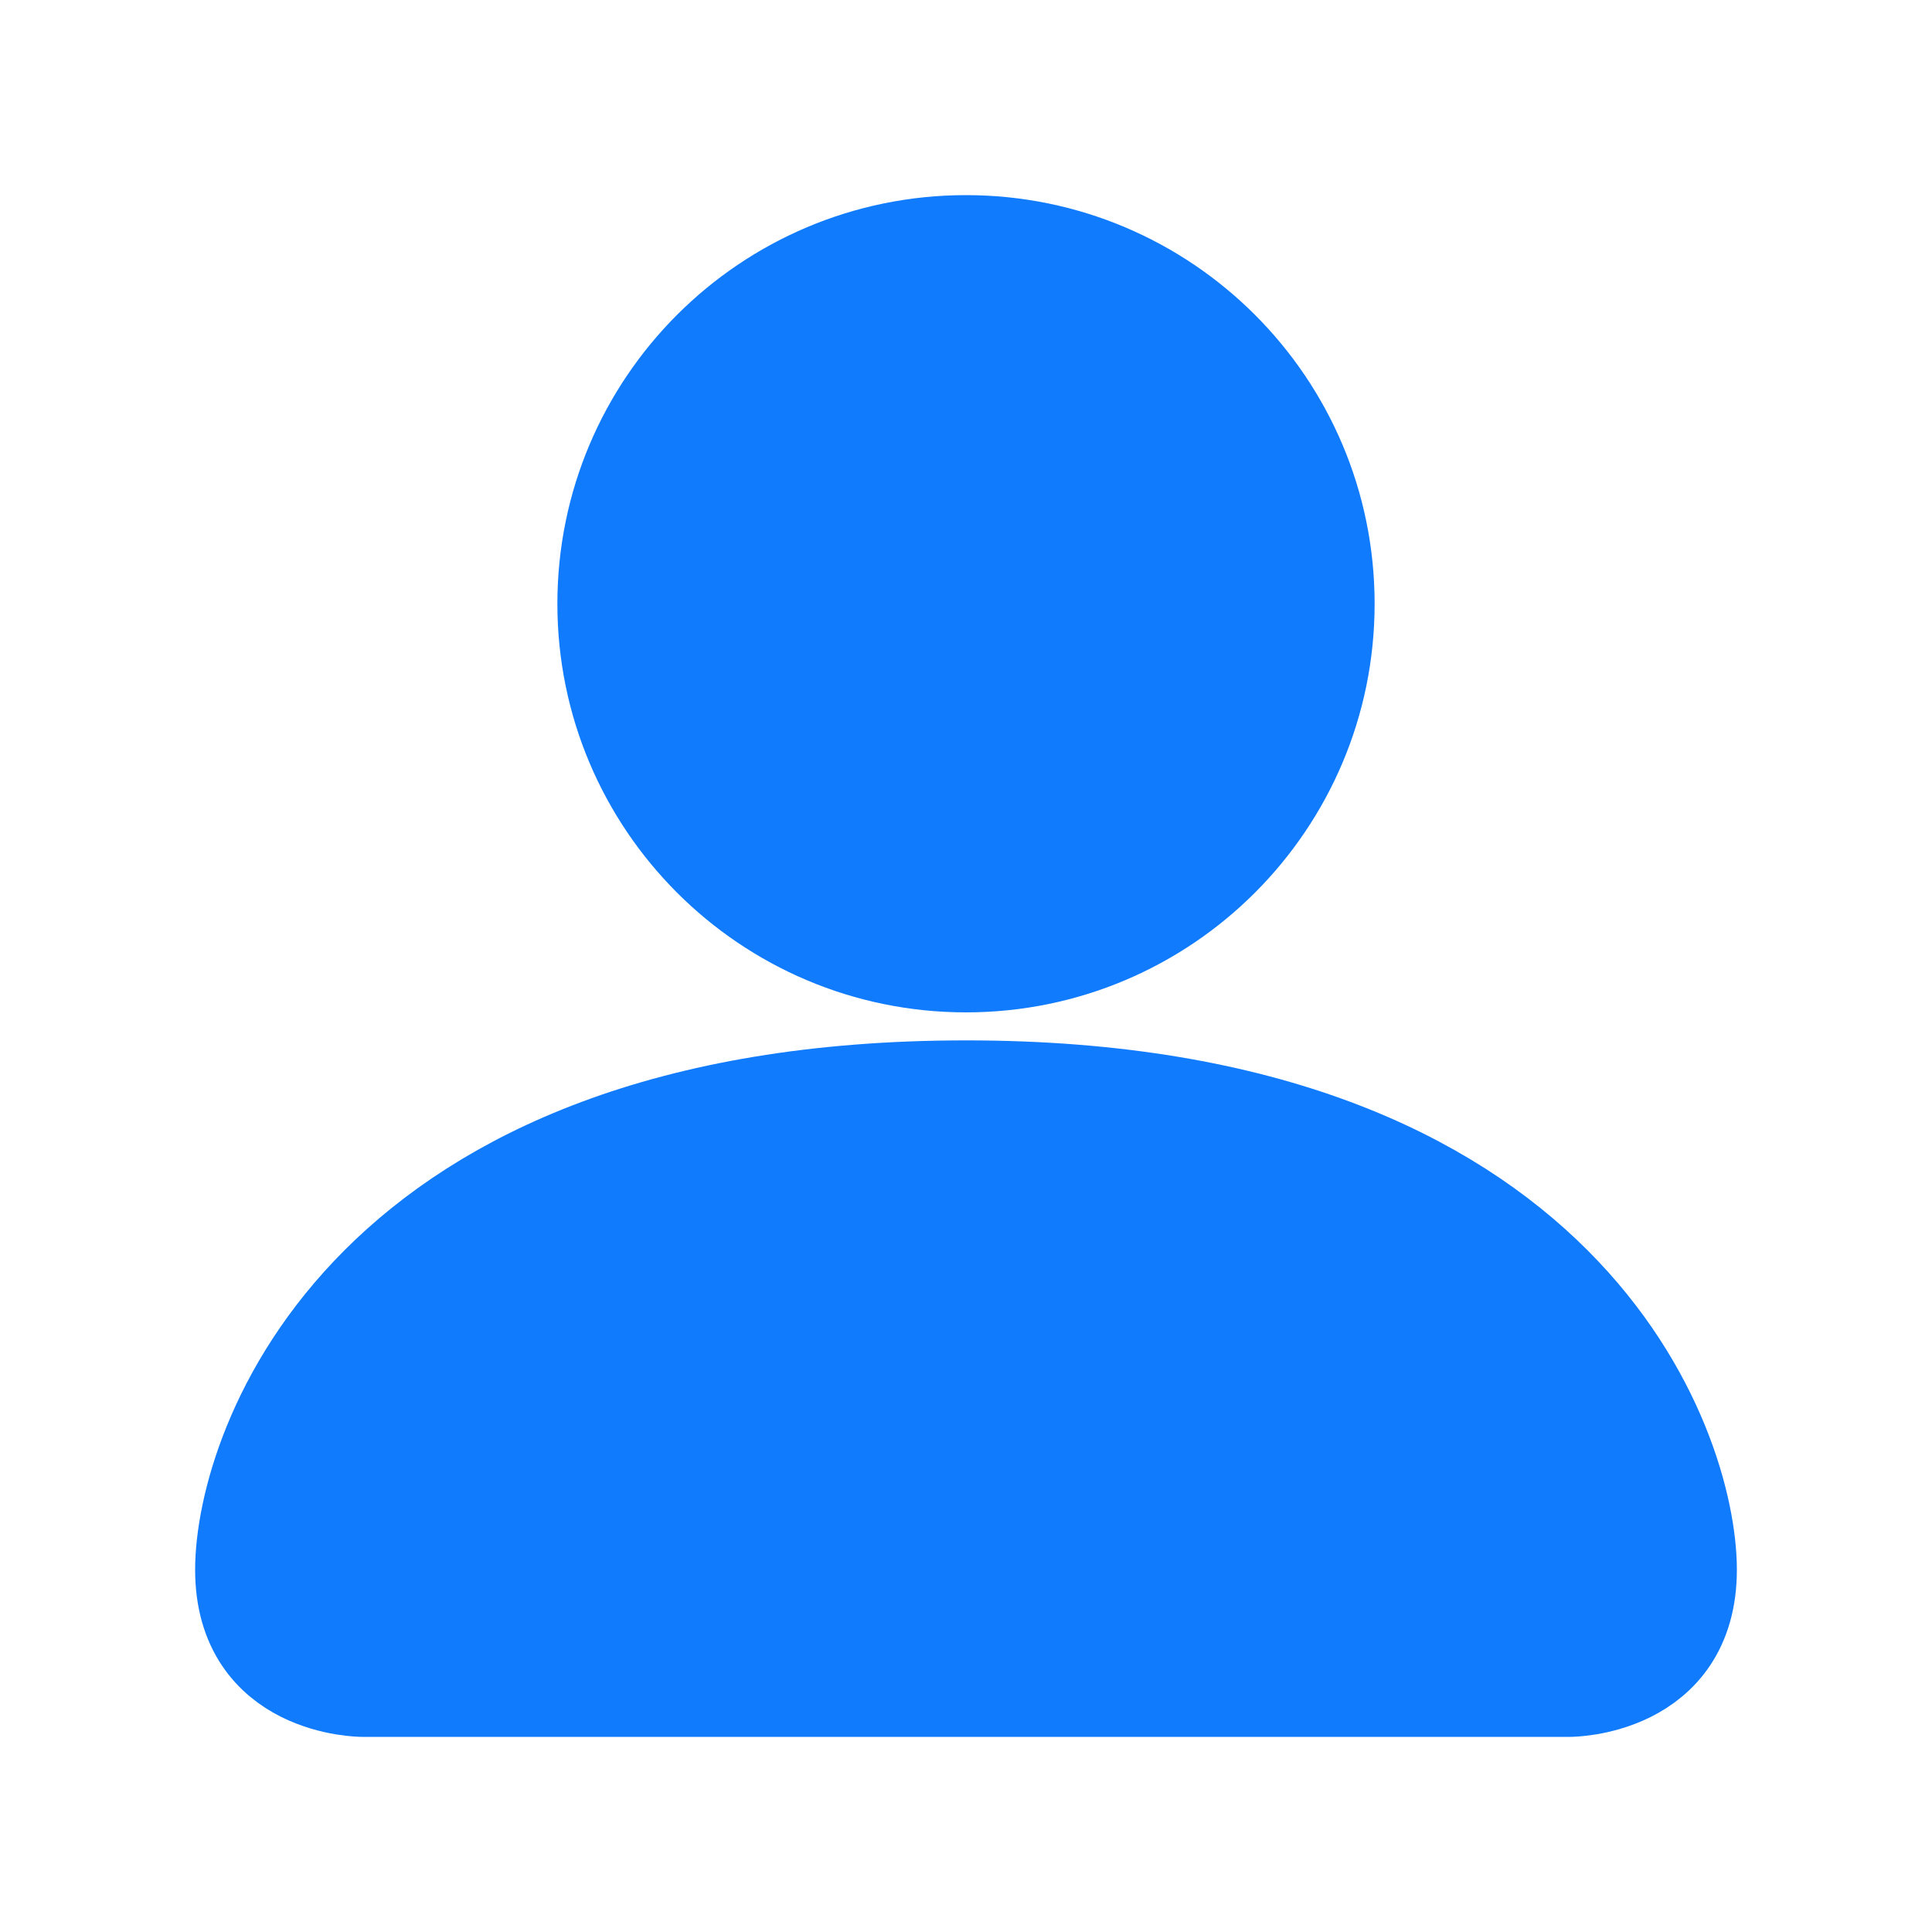
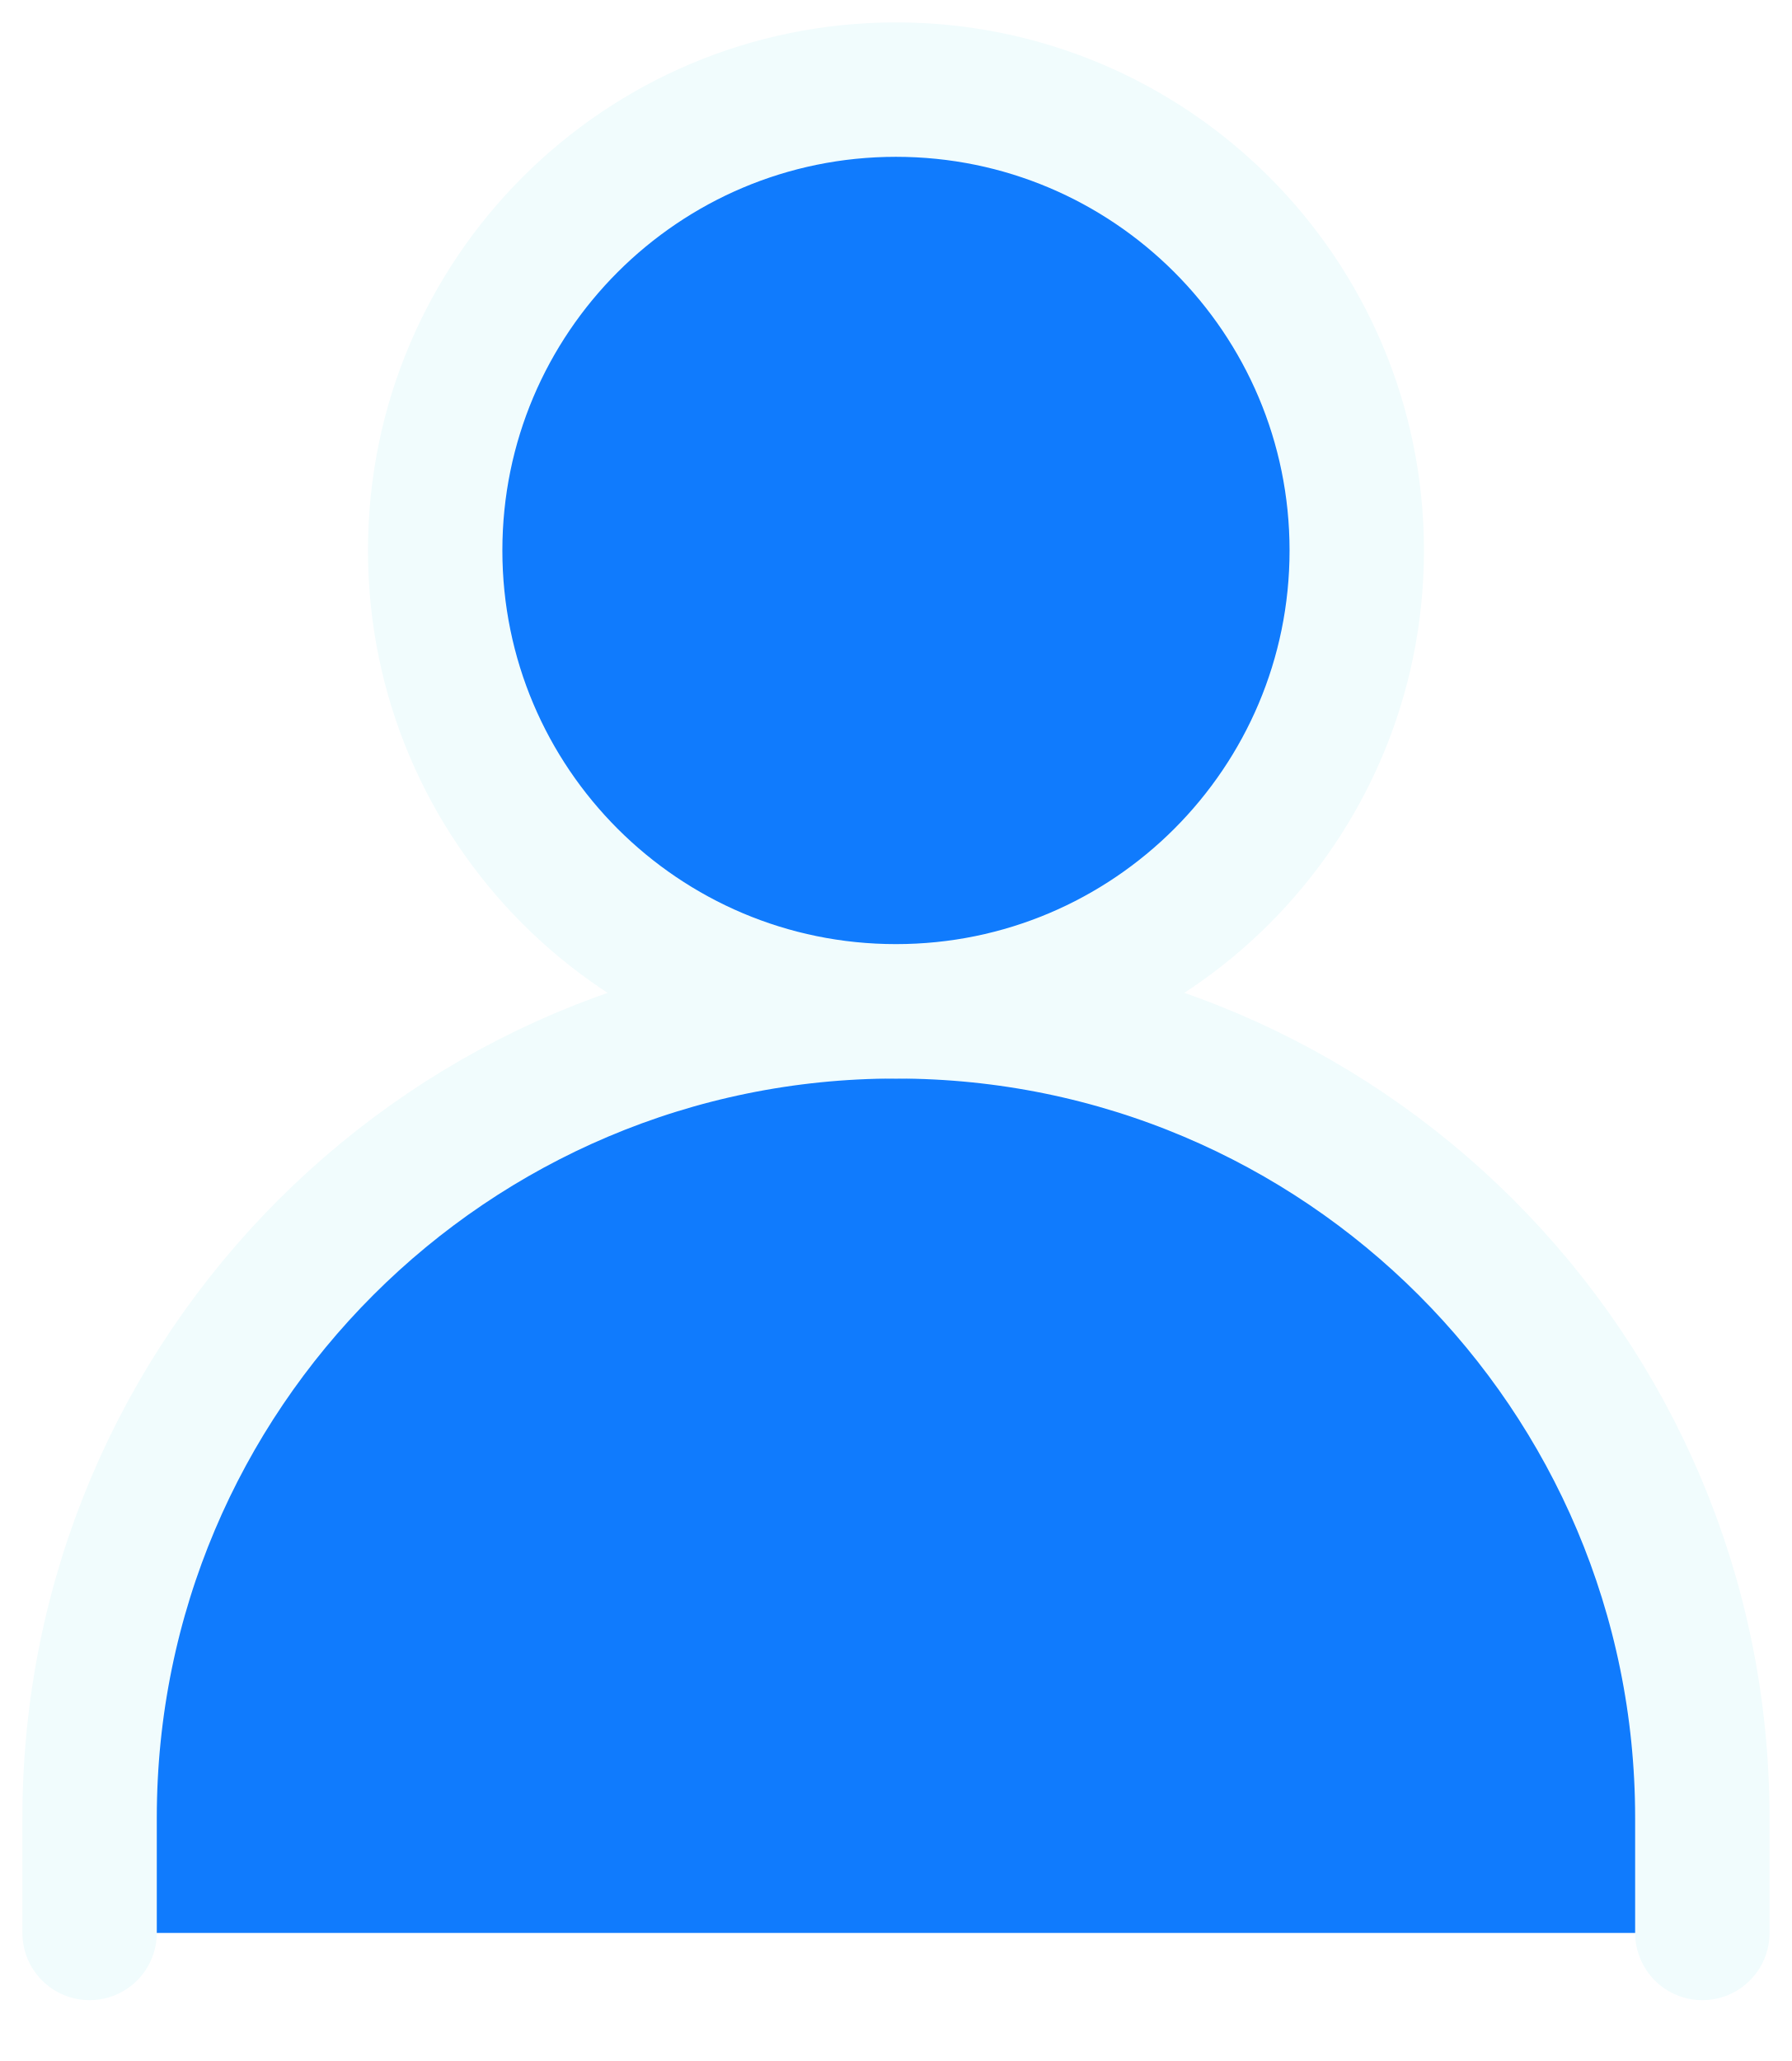
- <svg xmlns="http://www.w3.org/2000/svg" width="800px" height="800px" viewBox="0 0 16 16" fill="#107BFD" class="bi bi-person-fill">
-   <g id="SVGRepo_bgCarrier" stroke-width="0" />
-   <g id="SVGRepo_tracerCarrier" stroke-linecap="round" stroke-linejoin="round" stroke="#107BFD" stroke-width="0.768">
-     <path d="M3 14s-1 0-1-1 1-4 6-4 6 3 6 4-1 1-1 1H3zm5-6a3 3 0 1 0 0-6 3 3 0 0 0 0 6z" />
-   </g>
-   <g id="SVGRepo_iconCarrier">
-     <path d="M3 14s-1 0-1-1 1-4 6-4 6 3 6 4-1 1-1 1H3zm5-6a3 3 0 1 0 0-6 3 3 0 0 0 0 6z" />
-   </g>
+ <svg xmlns="http://www.w3.org/2000/svg" width="20" height="23" viewBox="0 0 20 23" fill="none">
+   <path d="M1 21.571V20.286C1 15.315 5.029 11.286 10 11.286C14.971 11.286 19 15.315 19 20.286V21.571" fill="#107BFD" />
+   <path d="M1 21.571V20.286C1 15.315 5.029 11.286 10 11.286C14.971 11.286 19 15.315 19 20.286V21.571" stroke="#F1FCFD" stroke-width="1.5" stroke-linecap="round" stroke-linejoin="round" />
+   <path d="M10 11.286C12.84 11.286 15.143 8.983 15.143 6.143C15.143 3.303 12.84 1 10 1C7.16 1 4.857 3.303 4.857 6.143C4.857 8.983 7.16 11.286 10 11.286Z" fill="#107BFD" stroke="#F1FCFD" stroke-width="1.5" stroke-linecap="round" stroke-linejoin="round" />
</svg>
